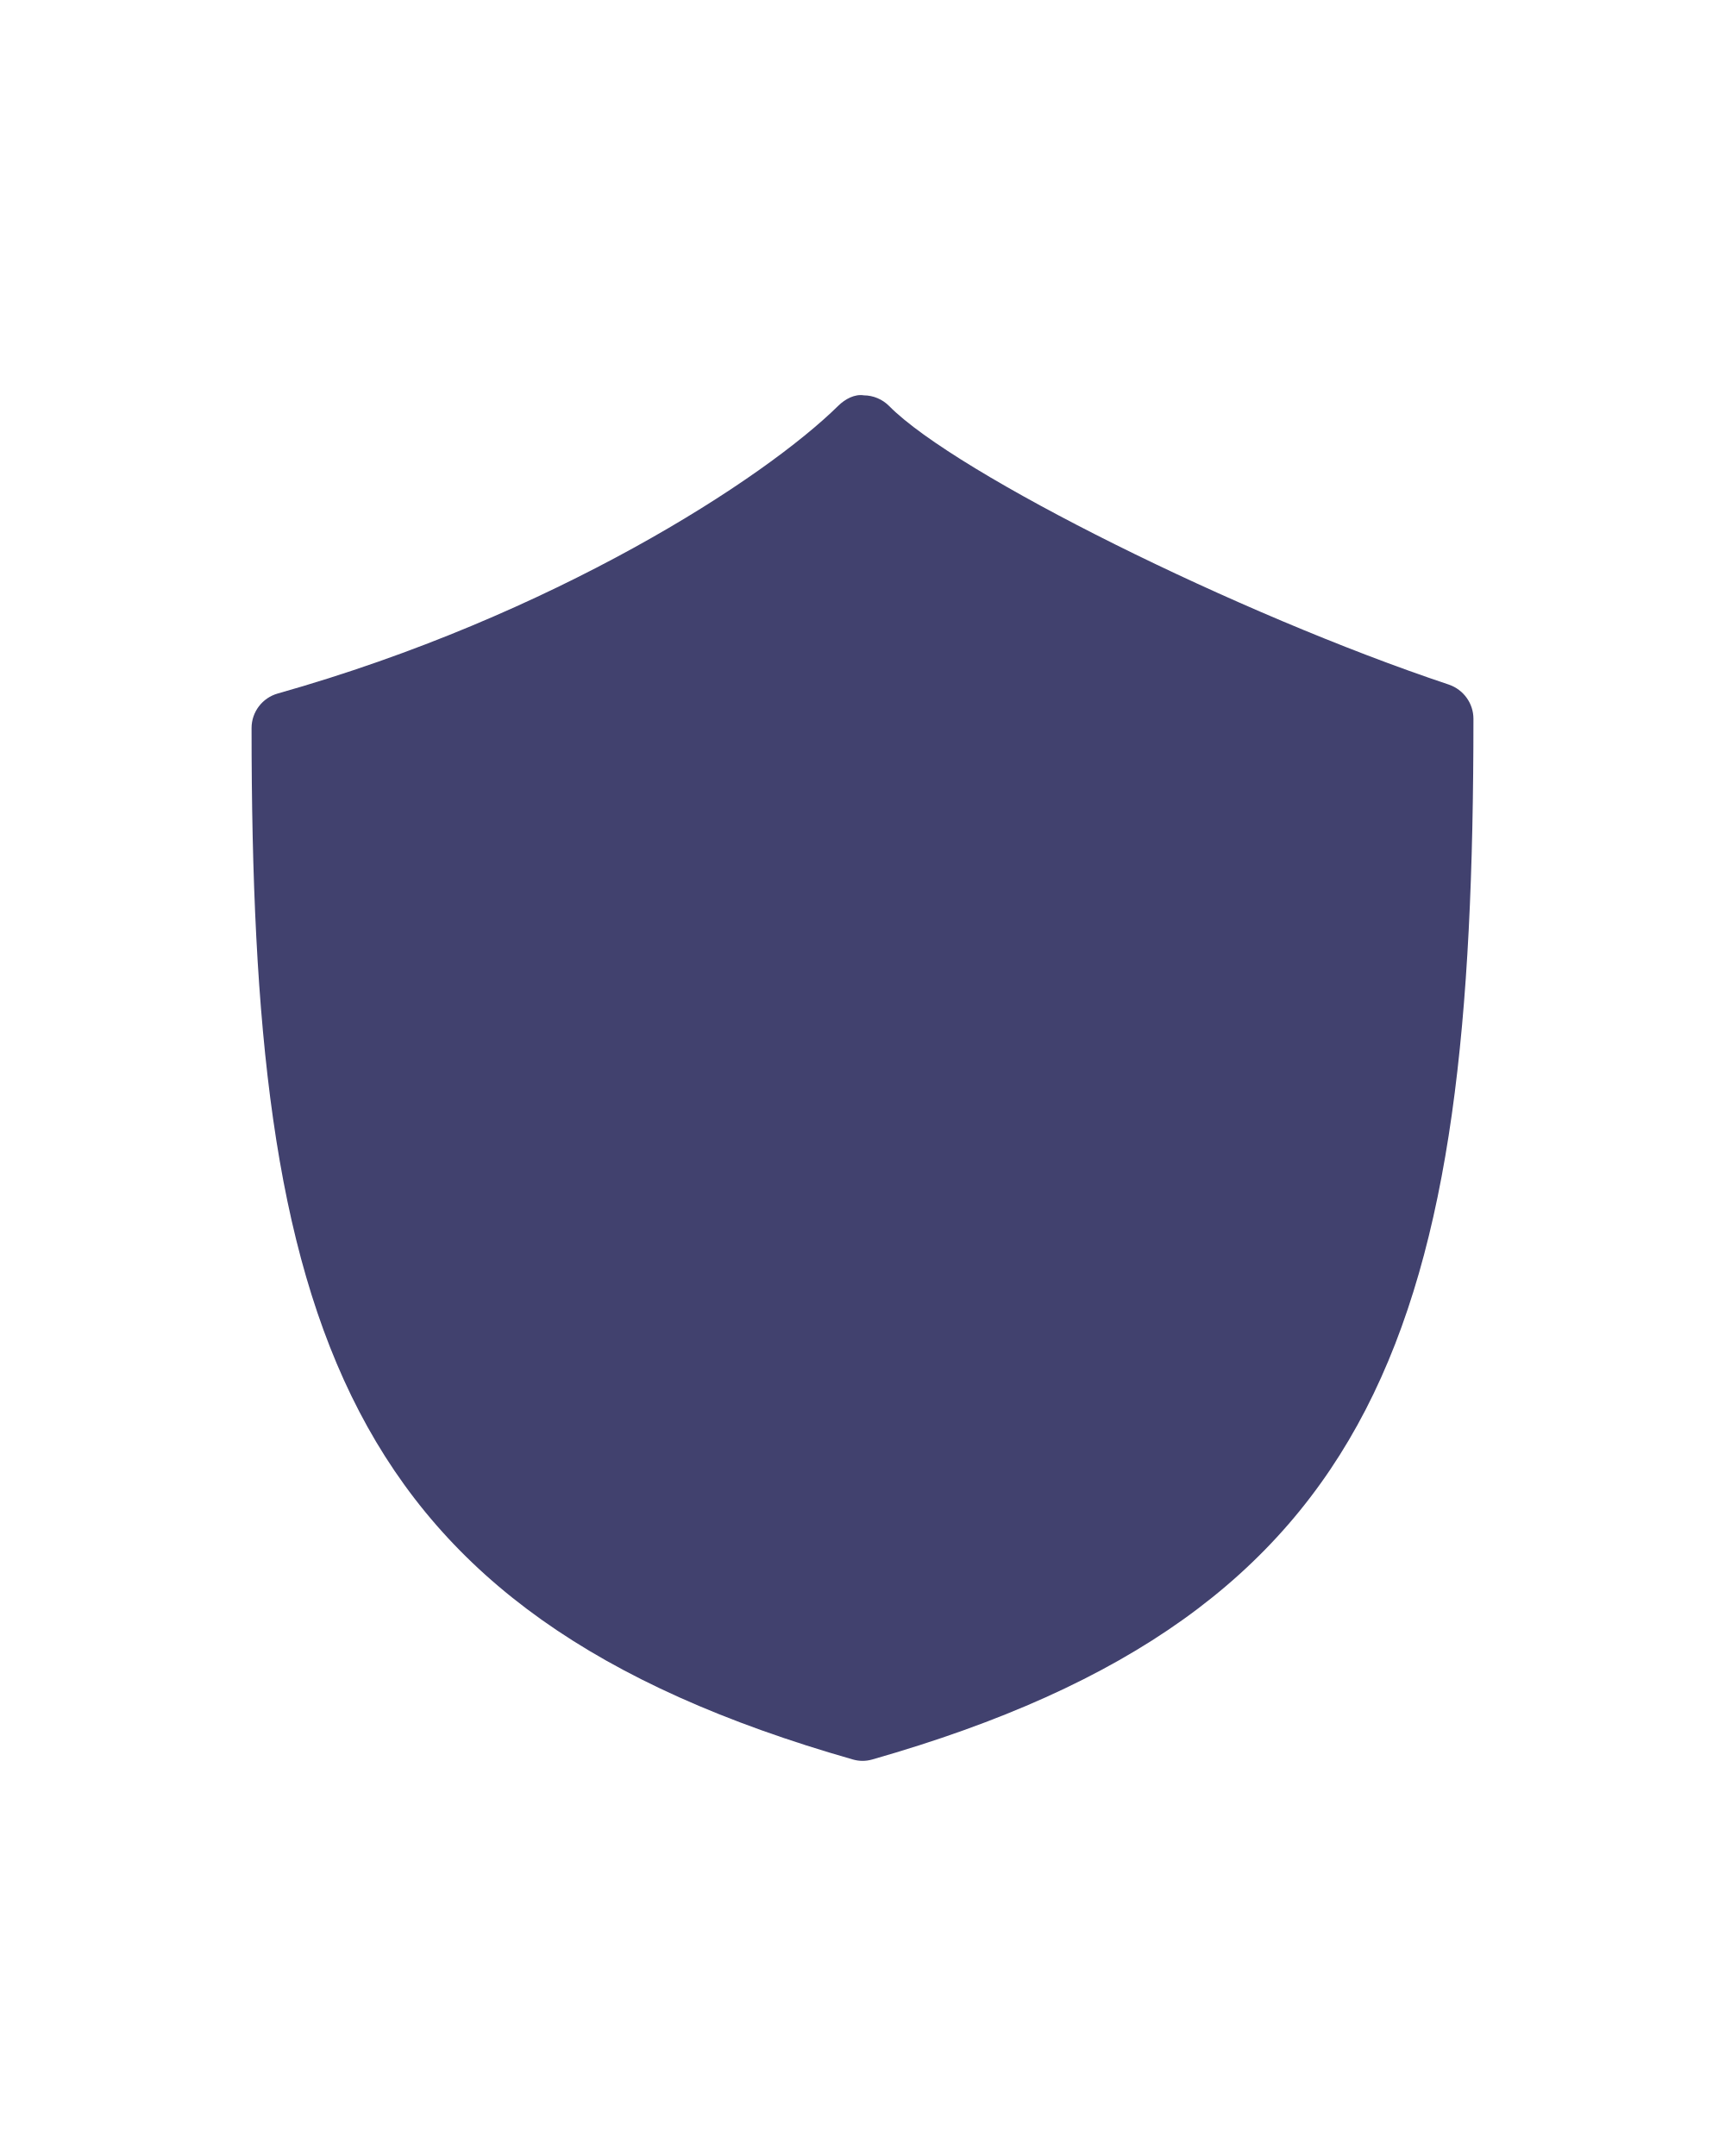
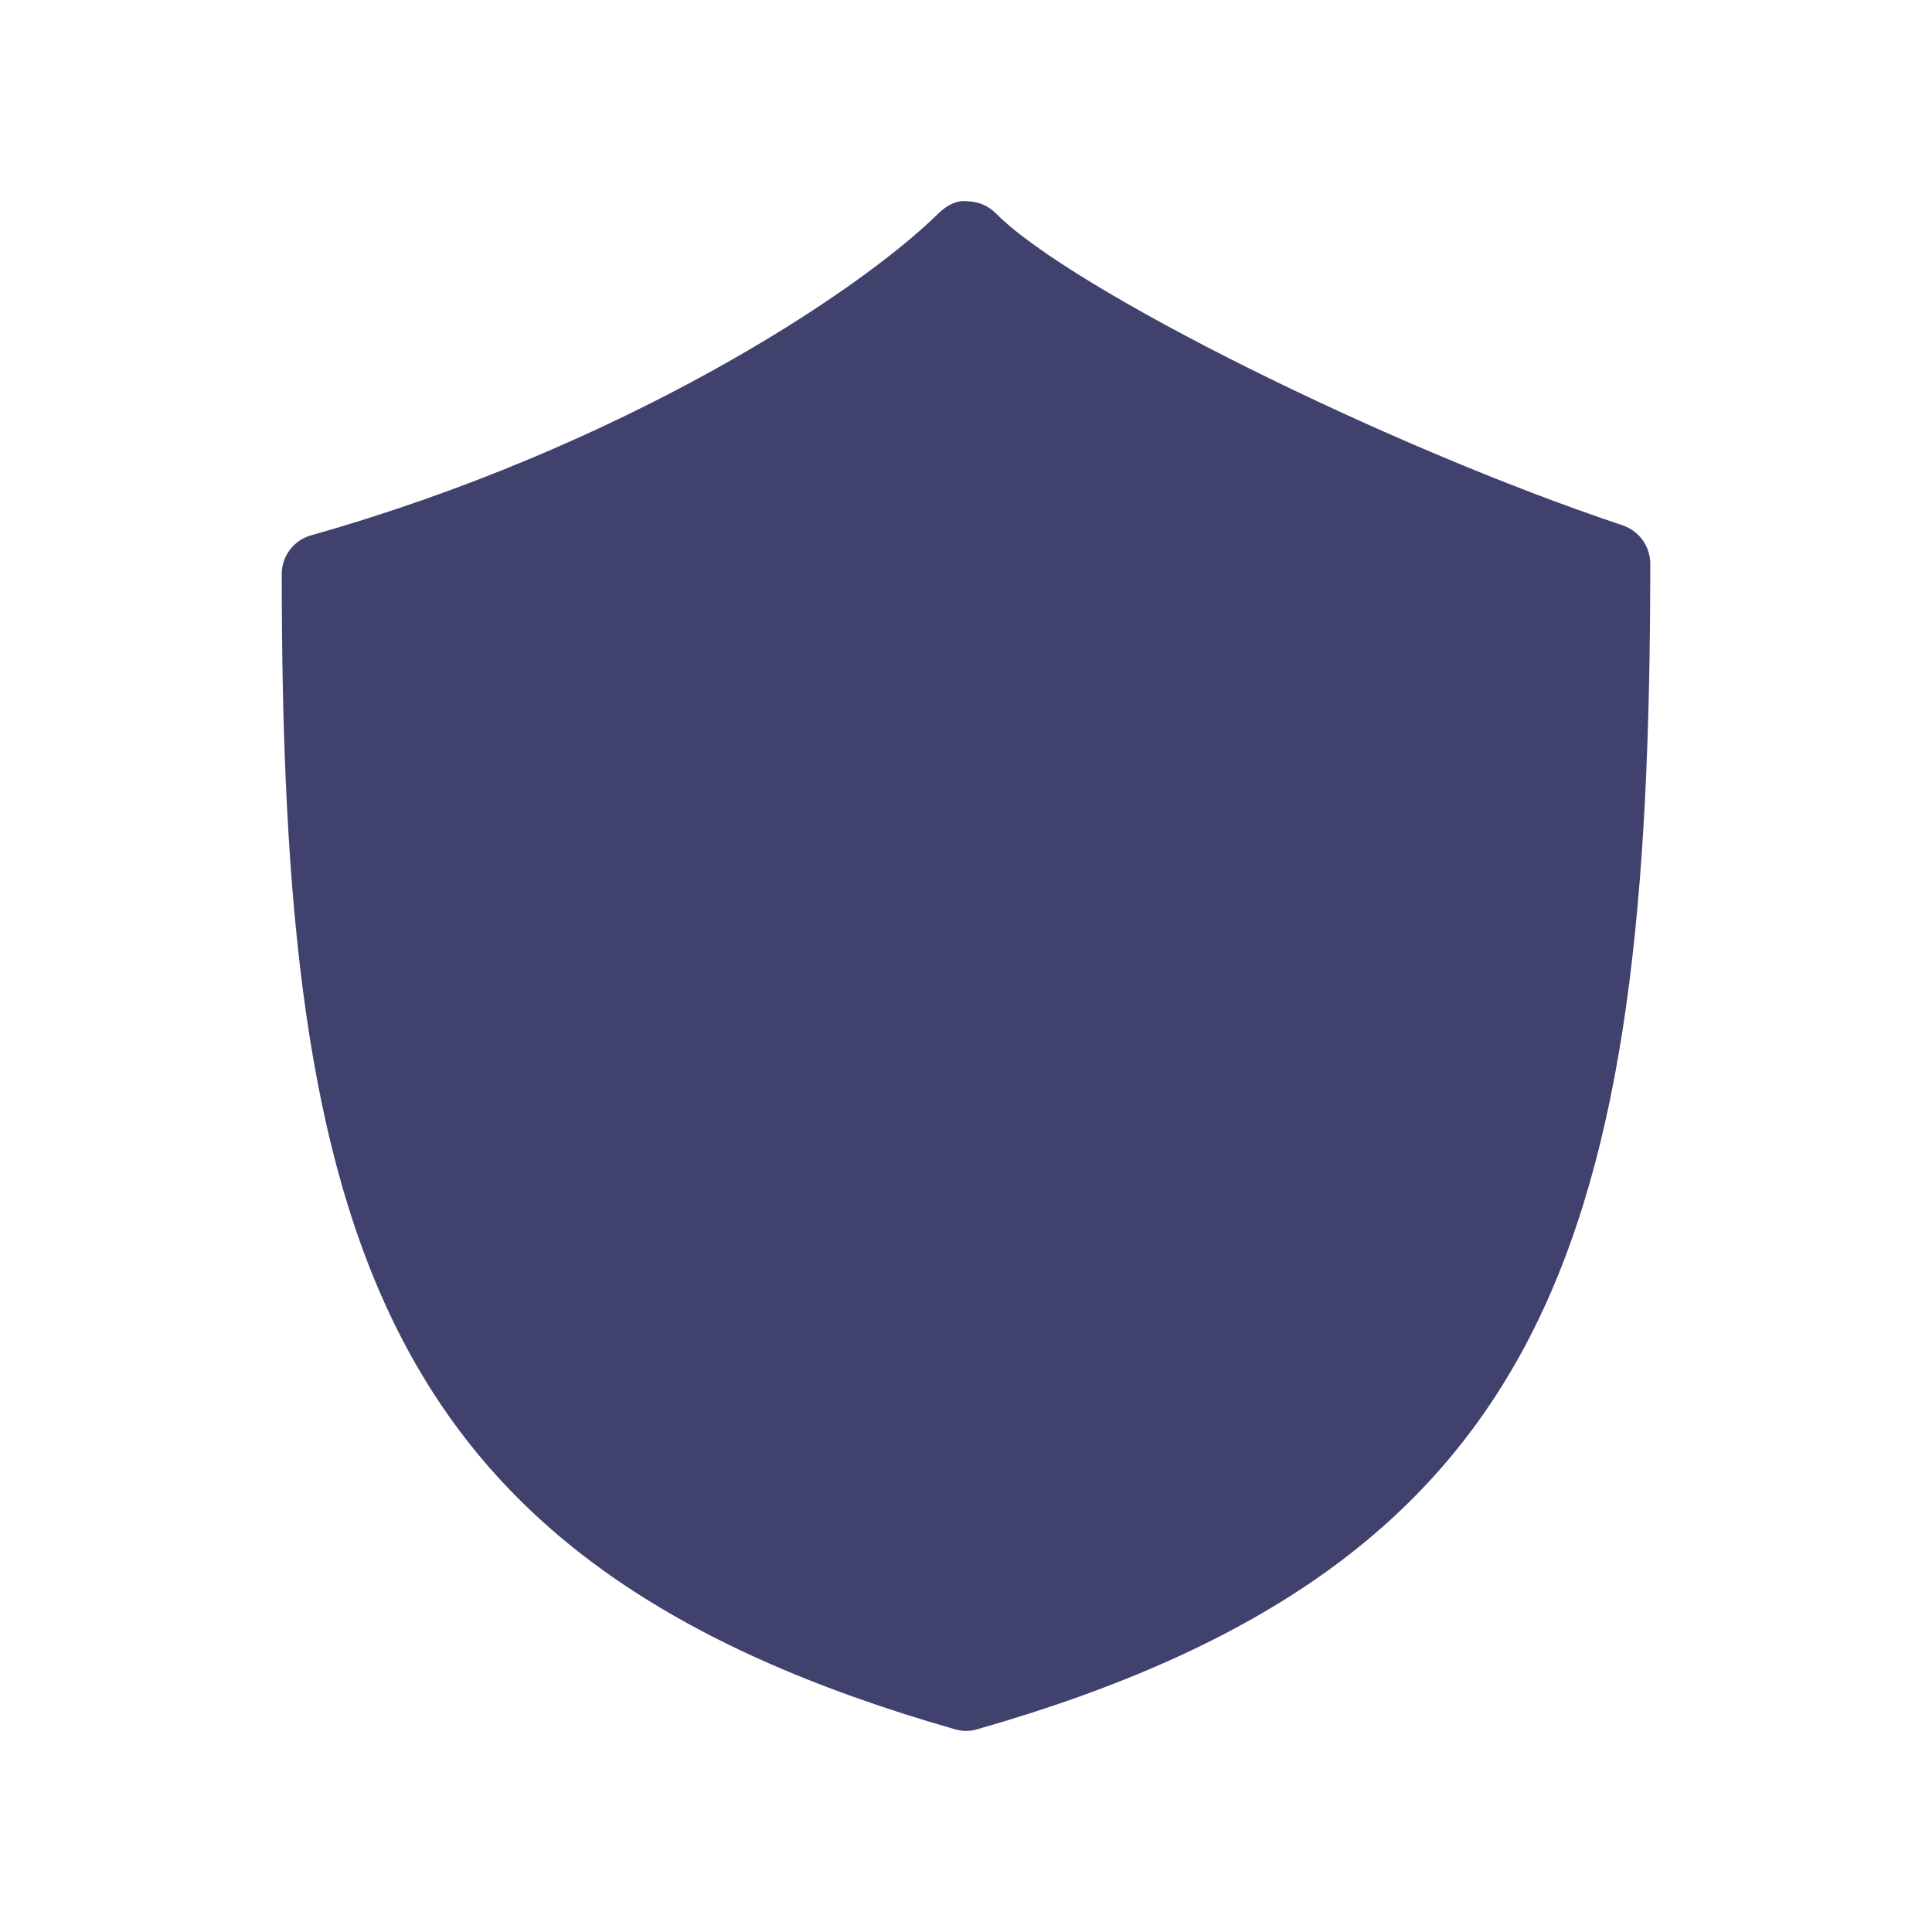
- <svg xmlns="http://www.w3.org/2000/svg" width="24" height="30" viewBox="0 0 24 30" fill="none">
-   <path d="M20.5 10.002C20.5 18.363 19.293 22.439 12.138 24.482C12.093 24.495 12.047 24.502 12.001 24.502C11.955 24.502 11.909 24.495 11.864 24.482C4.708 22.437 3.5 18.403 3.5 10.131C3.5 9.907 3.649 9.711 3.864 9.65C7.707 8.565 10.634 6.661 11.664 5.645C11.759 5.552 11.893 5.48 12.019 5.501C12.151 5.502 12.278 5.556 12.371 5.65C13.302 6.594 17.232 8.55 20.158 9.526C20.362 9.596 20.5 9.787 20.5 10.002Z" fill="#41416E" />
+ <svg xmlns="http://www.w3.org/2000/svg" width="24" height="24" viewBox="0 0 24 24" fill="none">
+   <path d="M20.5 7.002C20.5 15.363 19.293 19.439 12.138 21.482C12.093 21.495 12.047 21.502 12.001 21.502C11.955 21.502 11.909 21.495 11.864 21.482C4.708 19.437 3.5 15.403 3.5 7.131C3.5 6.907 3.649 6.711 3.864 6.65C7.707 5.565 10.634 3.661 11.664 2.645C11.759 2.552 11.893 2.48 12.019 2.501C12.151 2.502 12.278 2.556 12.371 2.65C13.302 3.594 17.232 5.55 20.158 6.526C20.362 6.596 20.5 6.787 20.5 7.002Z" fill="#41416E" />
</svg>
